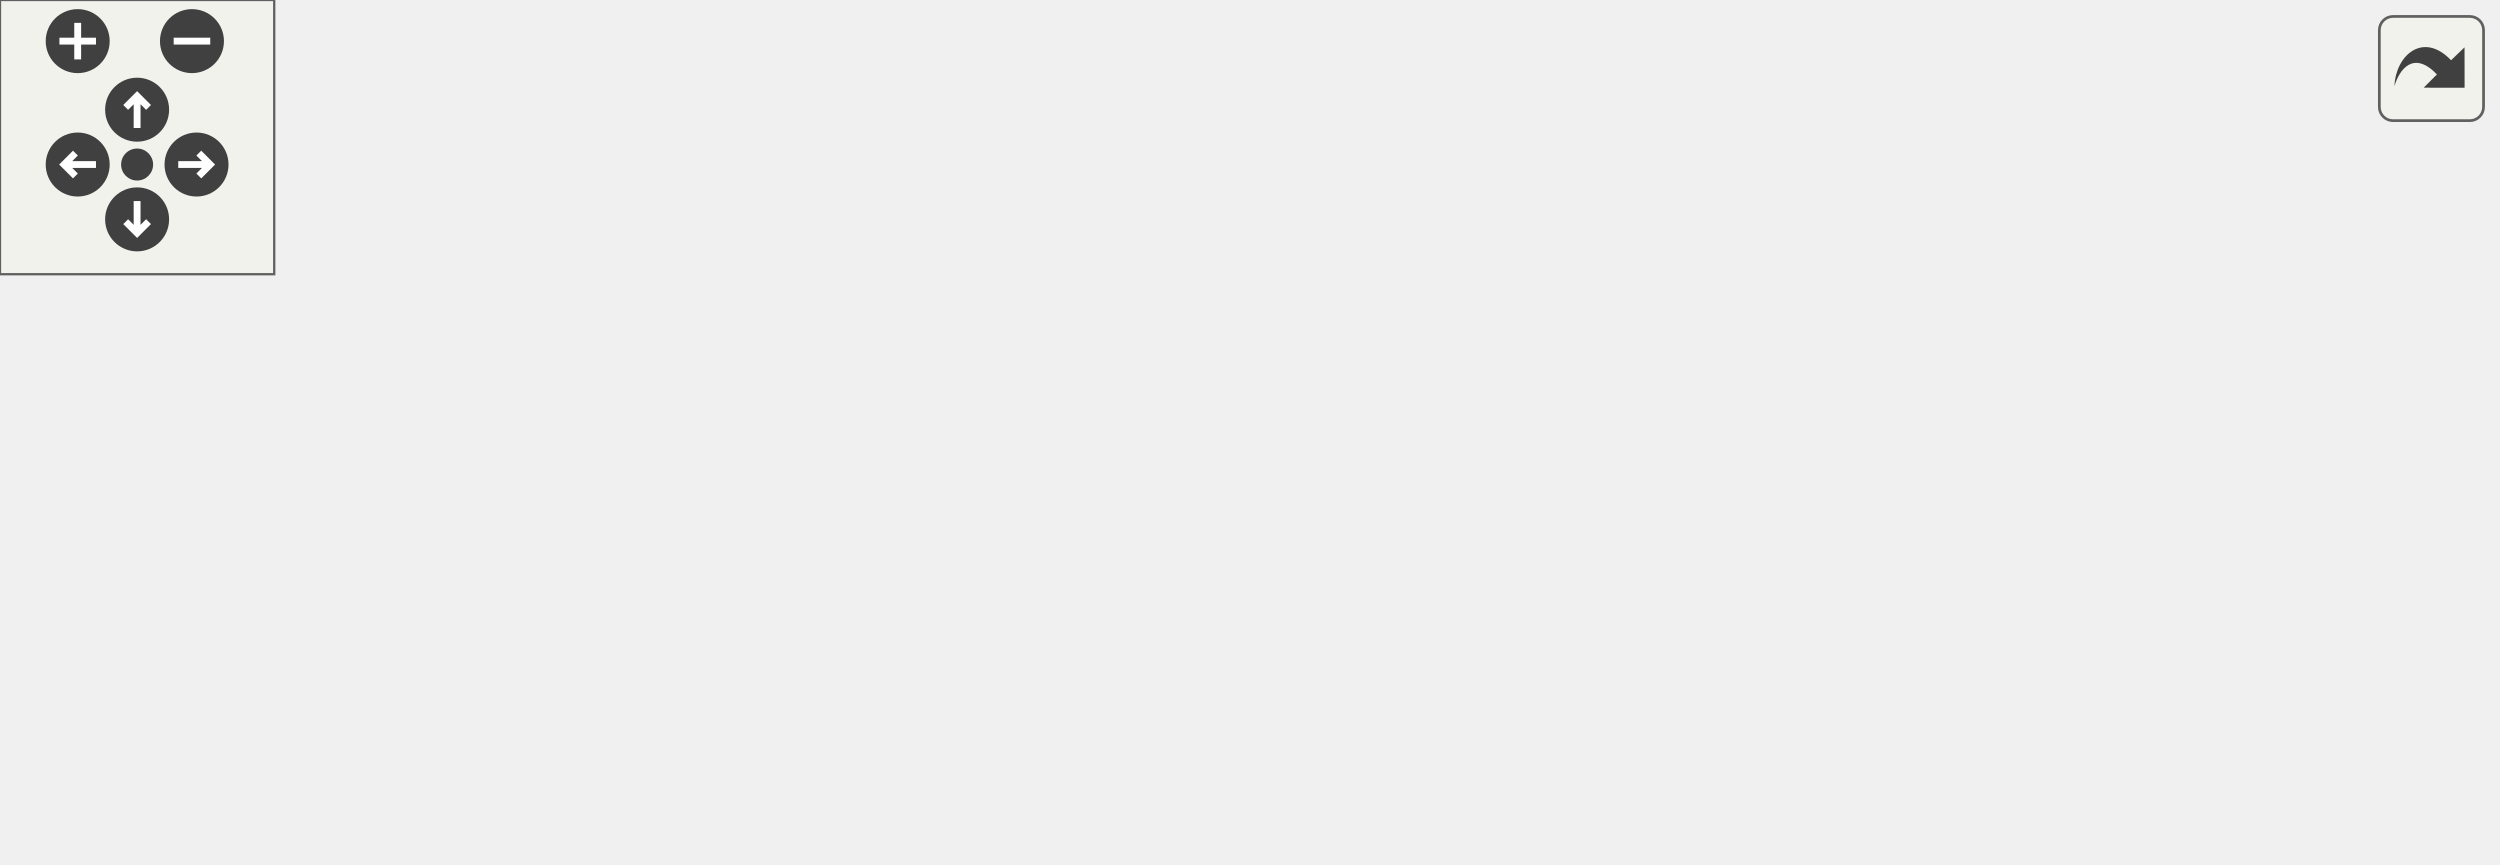
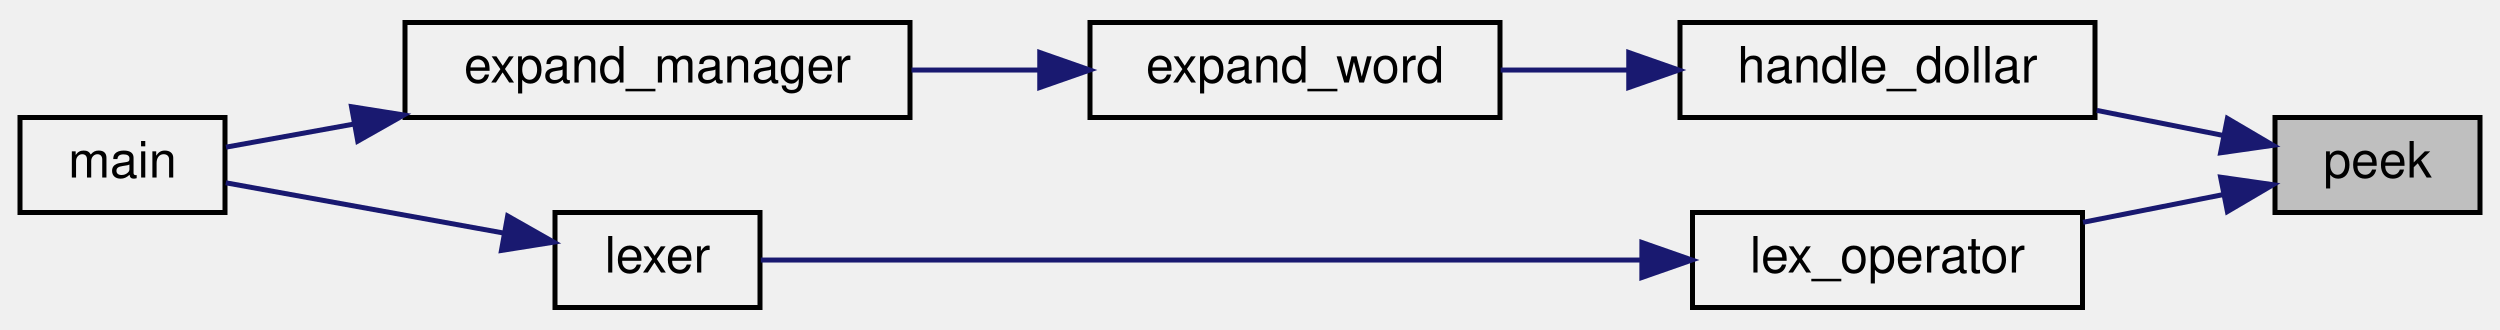
- <svg xmlns="http://www.w3.org/2000/svg" xmlns:xlink="http://www.w3.org/1999/xlink" id="main" version="1.1" xml:space="preserve">
-   <style type="text/css">
- .edge:hover path { stroke: red; }
- .edge:hover polygon { stroke: red; fill: red; }
- </style>
-   <defs>
-     <circle id="rim" cx="0" cy="0" r="7" />
-     <circle id="rim2" cx="0" cy="0" r="3.5" />
-     <g id="zoomPlus">
-       <use xlink:href="#rim" fill="#404040">
-         <set attributeName="fill" to="#808080" begin="zoomplus.mouseover" end="zoomplus.mouseout" />
-       </use>
-       <path d="M-4,0h8M0,-4v8" fill="none" stroke="white" stroke-width="1.5" pointer-events="none" />
-     </g>
-     <g id="zoomMin">
-       <use xlink:href="#rim" fill="#404040">
-         <set attributeName="fill" to="#808080" begin="zoomminus.mouseover" end="zoomminus.mouseout" />
-       </use>
-       <path d="M-4,0h8" fill="none" stroke="white" stroke-width="1.5" pointer-events="none" />
-     </g>
-     <g id="dirArrow">
-       <path fill="none" stroke="white" stroke-width="1.5" d="M0,-3.0v7 M-2.5,-0.5L0,-3.0L2.5,-0.5" />
-     </g>
-     <g id="resetDef">
-       <use xlink:href="#rim2" fill="#404040">
-         <set attributeName="fill" to="#808080" begin="reset.mouseover" end="reset.mouseout" />
-       </use>
-     </g>
-   </defs>
-   <svg id="graph" class="graph">
-     <g id="viewport">
-       <g id="node1" class="node">
-         <g id="a_node1">
-           <a xlink:title="&quot;Peek&quot;, Look at the next character in the input string">
-             <polygon fill="#bfbfbf" stroke="black" points="505,-57.5 505,-76.5 546,-76.5 546,-57.5 505,-57.5" />
-             <text text-anchor="middle" x="525.5" y="-64.5" font-family="Helvetica,sans-Serif" font-size="10.00">peek</text>
-           </a>
-         </g>
-       </g>
-       <g id="node2" class="node">
-         <g id="a_node2">
-           <a xlink:href="lexer__word_8c.html#a088ba907ca2f9f7d89809627a5ef8313" target="_top" xlink:title="Lexes a segment delimited by double quotes.">
-             <polygon fill="none" stroke="black" points="332,-38.5 332,-57.5 469,-57.5 469,-38.5 332,-38.5" />
-             <text text-anchor="middle" x="400.5" y="-45.5" font-family="Helvetica,sans-Serif" font-size="10.00">double_quoted_segment</text>
-           </a>
-         </g>
-       </g>
-       <g id="edge1" class="edge">
-         <path fill="none" stroke="midnightblue" d="M494.64,-62.39C485.1,-60.91 474.18,-59.23 463.24,-57.54" />
-         <polygon fill="midnightblue" stroke="midnightblue" points="494.32,-65.88 504.74,-63.95 495.39,-58.96 494.32,-65.88" />
-       </g>
-       <g id="node6" class="node">
-         <g id="a_node6">
-           <a xlink:href="lexer__word_8c.html#ad7d5fd37a954794c29d8d8b4807c233e" target="_top" xlink:title="Handle backslash to escape next char correctly.">
-             <polygon fill="none" stroke="black" points="351,-76.5 351,-95.5 450,-95.5 450,-76.5 351,-76.5" />
-             <text text-anchor="middle" x="400.5" y="-83.5" font-family="Helvetica,sans-Serif" font-size="10.00">escape_segment</text>
-           </a>
-         </g>
-       </g>
-       <g id="edge5" class="edge">
-         <path fill="none" stroke="midnightblue" d="M494.68,-71.61C481.31,-73.67 465.19,-76.16 450.15,-78.49" />
-         <polygon fill="midnightblue" stroke="midnightblue" points="495.39,-75.04 504.74,-70.05 494.32,-68.12 495.39,-75.04" />
-       </g>
-       <g id="node7" class="node">
-         <g id="a_node7">
-           <a xlink:href="expand__dollar_8c.html#ac3e15865744ed2c1300a5cb96f24e33d" target="_top" xlink:title="Manages all possibilities with expand : $?, known and unknown env variable.">
-             <polygon fill="none" stroke="black" points="359,-0.5 359,-19.5 442,-19.5 442,-0.5 359,-0.5" />
-             <text text-anchor="middle" x="400.5" y="-7.5" font-family="Helvetica,sans-Serif" font-size="10.00">handle_dollar</text>
-           </a>
-         </g>
-       </g>
-       <g id="edge7" class="edge">
-         <path fill="none" stroke="midnightblue" d="M504.67,-51.08C494.49,-43.53 481.6,-34.89 469,-29 460.62,-25.08 451.26,-21.81 442.25,-19.16" />
-         <polygon fill="midnightblue" stroke="midnightblue" points="502.78,-54.04 512.85,-57.34 507.04,-48.48 502.78,-54.04" />
-       </g>
-       <g id="node10" class="node">
-         <g id="a_node10">
-           <a xlink:href="lexer_8c.html#a4224de0ac9d722a19a477ae2880f54da" target="_top" xlink:title="Make the operator in the global string a token.">
-             <polygon fill="none" stroke="black" points="216,-109.5 216,-128.5 294,-128.5 294,-109.5 216,-109.5" />
-             <text text-anchor="middle" x="255" y="-116.5" font-family="Helvetica,sans-Serif" font-size="10.00">lex_operator</text>
-           </a>
-         </g>
-       </g>
-       <g id="edge11" class="edge">
-         <path fill="none" stroke="midnightblue" d="M506.23,-83.23C496.01,-91.29 482.62,-100.29 469,-105 410.51,-125.23 337.69,-125.02 294.12,-122.44" />
-         <polygon fill="midnightblue" stroke="midnightblue" points="508.52,-85.87 513.99,-76.79 504.06,-80.47 508.52,-85.87" />
-       </g>
-       <g id="node3" class="node">
-         <g id="a_node3">
-           <a xlink:href="lexer__word_8c.html#a4093905b7d1dfe02710752ee5da8fe01" target="_top" xlink:title="Lexes the string to create a WORD token.">
-             <polygon fill="none" stroke="black" points="224.5,-66.5 224.5,-85.5 285.5,-85.5 285.5,-66.5 224.5,-66.5" />
-             <text text-anchor="middle" x="255" y="-73.5" font-family="Helvetica,sans-Serif" font-size="10.00">lex_word</text>
-           </a>
-         </g>
-       </g>
-       <g id="edge2" class="edge">
-         <path fill="none" stroke="midnightblue" d="M340.46,-59.52C321.54,-63.21 301.4,-67.14 285.53,-70.24" />
-         <polygon fill="midnightblue" stroke="midnightblue" points="341.37,-62.91 350.52,-57.56 340.03,-56.04 341.37,-62.91" />
-       </g>
-       <g id="node4" class="node">
-         <g id="a_node4">
-           <a xlink:href="lexer_8c.html#aced469451204cf536fd18b4cf94f6b91" target="_top" xlink:title="Global lexing function, that traverses readline's string and separate in tokens.">
-             <polygon fill="none" stroke="black" points="107,-66.5 107,-85.5 148,-85.5 148,-66.5 107,-66.5" />
-             <text text-anchor="middle" x="127.5" y="-73.5" font-family="Helvetica,sans-Serif" font-size="10.00">lexer</text>
-           </a>
-         </g>
-       </g>
-       <g id="edge3" class="edge">
-         <path fill="none" stroke="midnightblue" d="M214.19,-76C192.21,-76 165.87,-76 148.25,-76" />
-         <polygon fill="midnightblue" stroke="midnightblue" points="214.26,-79.5 224.26,-76 214.26,-72.5 214.26,-79.5" />
-       </g>
-       <g id="node5" class="node">
-         <g id="a_node5">
-           <a xlink:href="main_8c.html#a647f21a28344e1d9c643f4115516d7c9" target="_top" xlink:title=" ">
-             <polygon fill="none" stroke="black" points="0,-38.5 0,-57.5 41,-57.5 41,-38.5 0,-38.5" />
-             <text text-anchor="middle" x="20.5" y="-45.5" font-family="Helvetica,sans-Serif" font-size="10.00">main</text>
-           </a>
-         </g>
-       </g>
-       <g id="edge4" class="edge">
-         <path fill="none" stroke="midnightblue" d="M96.84,-68.09C79.02,-63.34 56.83,-57.42 41.16,-53.24" />
-         <polygon fill="midnightblue" stroke="midnightblue" points="96.19,-71.54 106.75,-70.73 97.99,-64.77 96.19,-71.54" />
-       </g>
-       <g id="edge6" class="edge">
-         <path fill="none" stroke="midnightblue" d="M340.85,-81.91C321.88,-80.59 301.65,-79.18 285.7,-78.07" />
-         <polygon fill="midnightblue" stroke="midnightblue" points="340.7,-85.41 350.92,-82.61 341.18,-78.43 340.7,-85.41" />
-       </g>
-       <g id="node8" class="node">
-         <g id="a_node8">
-           <a xlink:href="expand__word_8c.html#a0ec378990f411456436a9bb6a71babfc" target="_top" xlink:title="Scans the word to dequote/expand and build correct output.">
-             <polygon fill="none" stroke="black" points="214,-9.5 214,-28.5 296,-28.5 296,-9.5 214,-9.5" />
-             <text text-anchor="middle" x="255" y="-16.5" font-family="Helvetica,sans-Serif" font-size="10.00">expand_word</text>
-           </a>
-         </g>
-       </g>
-       <g id="edge8" class="edge">
-         <path fill="none" stroke="midnightblue" d="M348.38,-13.21C331.29,-14.28 312.49,-15.46 296.34,-16.47" />
-         <polygon fill="midnightblue" stroke="midnightblue" points="349,-16.67 358.76,-12.55 348.56,-9.69 349,-16.67" />
-       </g>
-       <g id="node9" class="node">
-         <g id="a_node9">
-           <a xlink:href="expand_8c.html#a53c53e75b0ad8c8888217cd918304b8b" target="_top" xlink:title="Iterate over every args and redir of each command to expand and dequote what needs to be.">
-             <polygon fill="none" stroke="black" points="77,-19.5 77,-38.5 178,-38.5 178,-19.5 77,-19.5" />
-             <text text-anchor="middle" x="127.5" y="-26.5" font-family="Helvetica,sans-Serif" font-size="10.00">expand_manager</text>
-           </a>
-         </g>
-       </g>
-       <g id="edge9" class="edge">
-         <path fill="none" stroke="midnightblue" d="M203.87,-22.99C195.45,-23.67 186.72,-24.36 178.3,-25.03" />
-         <polygon fill="midnightblue" stroke="midnightblue" points="204.26,-26.47 213.95,-22.19 203.7,-19.5 204.26,-26.47" />
-       </g>
-       <g id="edge10" class="edge">
-         <path fill="none" stroke="midnightblue" d="M66.72,-39.82C57.53,-41.48 48.64,-43.09 41.2,-44.43" />
-         <polygon fill="midnightblue" stroke="midnightblue" points="67.55,-43.22 76.77,-38 66.3,-36.34 67.55,-43.22" />
-       </g>
-       <g id="edge12" class="edge">
-         <path fill="none" stroke="midnightblue" d="M216.55,-106.17C194.05,-98.46 166.35,-88.97 148.09,-82.71" />
-         <polygon fill="midnightblue" stroke="midnightblue" points="215.55,-109.53 226.15,-109.46 217.82,-102.9 215.55,-109.53" />
+ <svg xmlns="http://www.w3.org/2000/svg" xmlns:xlink="http://www.w3.org/1999/xlink" width="500pt" height="66pt" viewBox="0.00 0.00 500.00 66.00">
+   <g id="graph0" class="graph" transform="scale(1 1) rotate(0) translate(4 62)">
+     <g id="node1" class="node">
+       <g id="a_node1">
+         <a xlink:title="&quot;Peek&quot;, Look at the next character in the input string">
+           <polygon fill="#bfbfbf" stroke="black" points="451,-19.5 451,-38.5 492,-38.5 492,-19.5 451,-19.5" />
+           <text text-anchor="middle" x="471.5" y="-26.5" font-family="Helvetica,sans-Serif" font-size="10.00">peek</text>
+         </a>
      </g>
    </g>
-   </svg>
-   <g id="navigator" transform="translate(0 0)" fill="#404254">
-     <rect fill="#f2f5e9" fill-opacity="0.5" stroke="#606060" stroke-width=".5" x="0" y="0" width="60" height="60" />
-     <use id="zoomplus" xlink:href="#zoomPlus" x="17" y="9" />
-     <use id="zoomminus" xlink:href="#zoomMin" x="42" y="9" />
-     <use id="reset" xlink:href="#resetDef" x="30" y="36" />
-     <g id="arrowUp" xlink:href="#dirArrow" transform="translate(30 24)">
-       <use xlink:href="#rim" fill="#404040">
-         <set attributeName="fill" to="#808080" begin="arrowUp.mouseover" end="arrowUp.mouseout" />
-       </use>
-       <path fill="none" stroke="white" stroke-width="1.5" d="M0,-3.0v7 M-2.5,-0.5L0,-3.0L2.5,-0.5" />
+     <g id="node2" class="node">
+       <g id="a_node2">
+         <a xlink:href="expand__dollar_8c.html#ac3e15865744ed2c1300a5cb96f24e33d" target="_top" xlink:title="Manages all possibilities with expand : $?, known and unknown env variable.">
+           <polygon fill="none" stroke="black" points="332,-38.5 332,-57.5 415,-57.5 415,-38.5 332,-38.5" />
+           <text text-anchor="middle" x="373.5" y="-45.5" font-family="Helvetica,sans-Serif" font-size="10.00">handle_dollar</text>
+         </a>
+       </g>
    </g>
-     <g id="arrowRight" xlink:href="#dirArrow" transform="rotate(90) translate(36 -43)">
-       <use xlink:href="#rim" fill="#404040">
-         <set attributeName="fill" to="#808080" begin="arrowRight.mouseover" end="arrowRight.mouseout" />
-       </use>
-       <path fill="none" stroke="white" stroke-width="1.5" d="M0,-3.0v7 M-2.5,-0.5L0,-3.0L2.5,-0.5" />
+     <g id="edge1" class="edge">
+       <path fill="none" stroke="midnightblue" d="M440.63,-34.91C432.63,-36.5 423.84,-38.24 415.35,-39.92" />
+       <polygon fill="midnightblue" stroke="midnightblue" points="441.48,-38.31 450.61,-32.94 440.12,-31.44 441.48,-38.31" />
    </g>
-     <g id="arrowDown" xlink:href="#dirArrow" transform="rotate(180) translate(-30 -48)">
-       <use xlink:href="#rim" fill="#404040">
-         <set attributeName="fill" to="#808080" begin="arrowDown.mouseover" end="arrowDown.mouseout" />
-       </use>
-       <path fill="none" stroke="white" stroke-width="1.5" d="M0,-3.0v7 M-2.5,-0.5L0,-3.0L2.5,-0.5" />
+     <g id="node6" class="node">
+       <g id="a_node6">
+         <a xlink:href="lexer_8c.html#a4224de0ac9d722a19a477ae2880f54da" target="_top" xlink:title="Make the operator in the global string a token.">
+           <polygon fill="none" stroke="black" points="334.5,-0.5 334.5,-19.5 412.5,-19.5 412.5,-0.5 334.5,-0.5" />
+           <text text-anchor="middle" x="373.5" y="-7.5" font-family="Helvetica,sans-Serif" font-size="10.00">lex_operator</text>
+         </a>
+       </g>
    </g>
-     <g id="arrowLeft" xlink:href="#dirArrow" transform="rotate(270) translate(-36 17)">
-       <use xlink:href="#rim" fill="#404040">
-         <set attributeName="fill" to="#808080" begin="arrowLeft.mouseover" end="arrowLeft.mouseout" />
-       </use>
-       <path fill="none" stroke="white" stroke-width="1.5" d="M0,-3.0v7 M-2.5,-0.5L0,-3.0L2.5,-0.5" />
+     <g id="edge5" class="edge">
+       <path fill="none" stroke="midnightblue" d="M440.71,-23.1C431.82,-21.34 421.95,-19.39 412.61,-17.54" />
+       <polygon fill="midnightblue" stroke="midnightblue" points="440.12,-26.56 450.61,-25.06 441.48,-19.69 440.12,-26.56" />
+     </g>
+     <g id="node3" class="node">
+       <g id="a_node3">
+         <a xlink:href="expand__word_8c.html#a0ec378990f411456436a9bb6a71babfc" target="_top" xlink:title="Scans the word to dequote/expand and build correct output.">
+           <polygon fill="none" stroke="black" points="214,-38.5 214,-57.5 296,-57.5 296,-38.5 214,-38.5" />
+           <text text-anchor="middle" x="255" y="-45.5" font-family="Helvetica,sans-Serif" font-size="10.00">expand_word</text>
+         </a>
+       </g>
+     </g>
+     <g id="edge2" class="edge">
+       <path fill="none" stroke="midnightblue" d="M321.54,-48C313.03,-48 304.32,-48 296.13,-48" />
+       <polygon fill="midnightblue" stroke="midnightblue" points="321.75,-51.5 331.75,-48 321.75,-44.5 321.75,-51.5" />
+     </g>
+     <g id="node4" class="node">
+       <g id="a_node4">
+         <a xlink:href="expand_8c.html#a53c53e75b0ad8c8888217cd918304b8b" target="_top" xlink:title="Iterate over every args and redir of each command to expand and dequote what needs to be.">
+           <polygon fill="none" stroke="black" points="77,-38.5 77,-57.5 178,-57.5 178,-38.5 77,-38.5" />
+           <text text-anchor="middle" x="127.5" y="-45.5" font-family="Helvetica,sans-Serif" font-size="10.00">expand_manager</text>
+         </a>
+       </g>
+     </g>
+     <g id="edge3" class="edge">
+       <path fill="none" stroke="midnightblue" d="M203.87,-48C195.45,-48 186.72,-48 178.3,-48" />
+       <polygon fill="midnightblue" stroke="midnightblue" points="203.95,-51.5 213.95,-48 203.95,-44.5 203.95,-51.5" />
+     </g>
+     <g id="node5" class="node">
+       <g id="a_node5">
+         <a xlink:href="main_8c.html#a647f21a28344e1d9c643f4115516d7c9" target="_top" xlink:title=" ">
+           <polygon fill="none" stroke="black" points="0,-19.5 0,-38.5 41,-38.5 41,-19.5 0,-19.5" />
+           <text text-anchor="middle" x="20.5" y="-26.5" font-family="Helvetica,sans-Serif" font-size="10.00">main</text>
+         </a>
+       </g>
+     </g>
+     <g id="edge4" class="edge">
+       <path fill="none" stroke="midnightblue" d="M66.72,-37.18C57.53,-35.52 48.64,-33.91 41.2,-32.57" />
+       <polygon fill="midnightblue" stroke="midnightblue" points="66.3,-40.66 76.77,-39 67.55,-33.78 66.3,-40.66" />
+     </g>
+     <g id="node7" class="node">
+       <g id="a_node7">
+         <a xlink:href="lexer_8c.html#aced469451204cf536fd18b4cf94f6b91" target="_top" xlink:title="Global lexing function, that traverses readline's string and separate in tokens.">
+           <polygon fill="none" stroke="black" points="107,-0.5 107,-19.5 148,-19.5 148,-0.5 107,-0.5" />
+           <text text-anchor="middle" x="127.5" y="-7.5" font-family="Helvetica,sans-Serif" font-size="10.00">lexer</text>
+         </a>
+       </g>
+     </g>
+     <g id="edge6" class="edge">
+       <path fill="none" stroke="midnightblue" d="M324.05,-10C270.27,-10 186.07,-10 148.16,-10" />
+       <polygon fill="midnightblue" stroke="midnightblue" points="324.38,-13.5 334.38,-10 324.37,-6.5 324.38,-13.5" />
+     </g>
+     <g id="edge7" class="edge">
+       <path fill="none" stroke="midnightblue" d="M96.84,-15.37C79.02,-18.59 56.83,-22.61 41.16,-25.44" />
+       <polygon fill="midnightblue" stroke="midnightblue" points="97.53,-18.8 106.75,-13.57 96.29,-11.91 97.53,-18.8" />
    </g>
  </g>
-   <svg viewBox="0 0 15 15" width="100%" height="30px" preserveAspectRatio="xMaxYMin meet">
-     <g id="arrow_out" transform="scale(0.3 0.3)">
-       <a xlink:href="parsing_8h_a855a36981b55d317a52d24560c0809bf_icgraph_org.svg" target="_base">
-         <rect id="button" ry="5" rx="5" y="6" x="6" height="38" width="38" fill="#f2f5e9" fill-opacity="0.5" stroke="#606060" stroke-width="1.0" />
-         <path id="arrow" d="M 11.5,31.437 C 11.94,20.098 22.043,11.323 32.159,21.979 L 37.069,17.246 C 37.069,17.246 37.088,32 37.088,32 L 22.16,31.978 C 22.16,31.978 26.998,27.14 26.998,27.14 C 18.529,18.264 13.292,25.23 11.5,31.437 z" style="fill:#404040;" />
-       </a>
-     </g>
-   </svg>
</svg>
